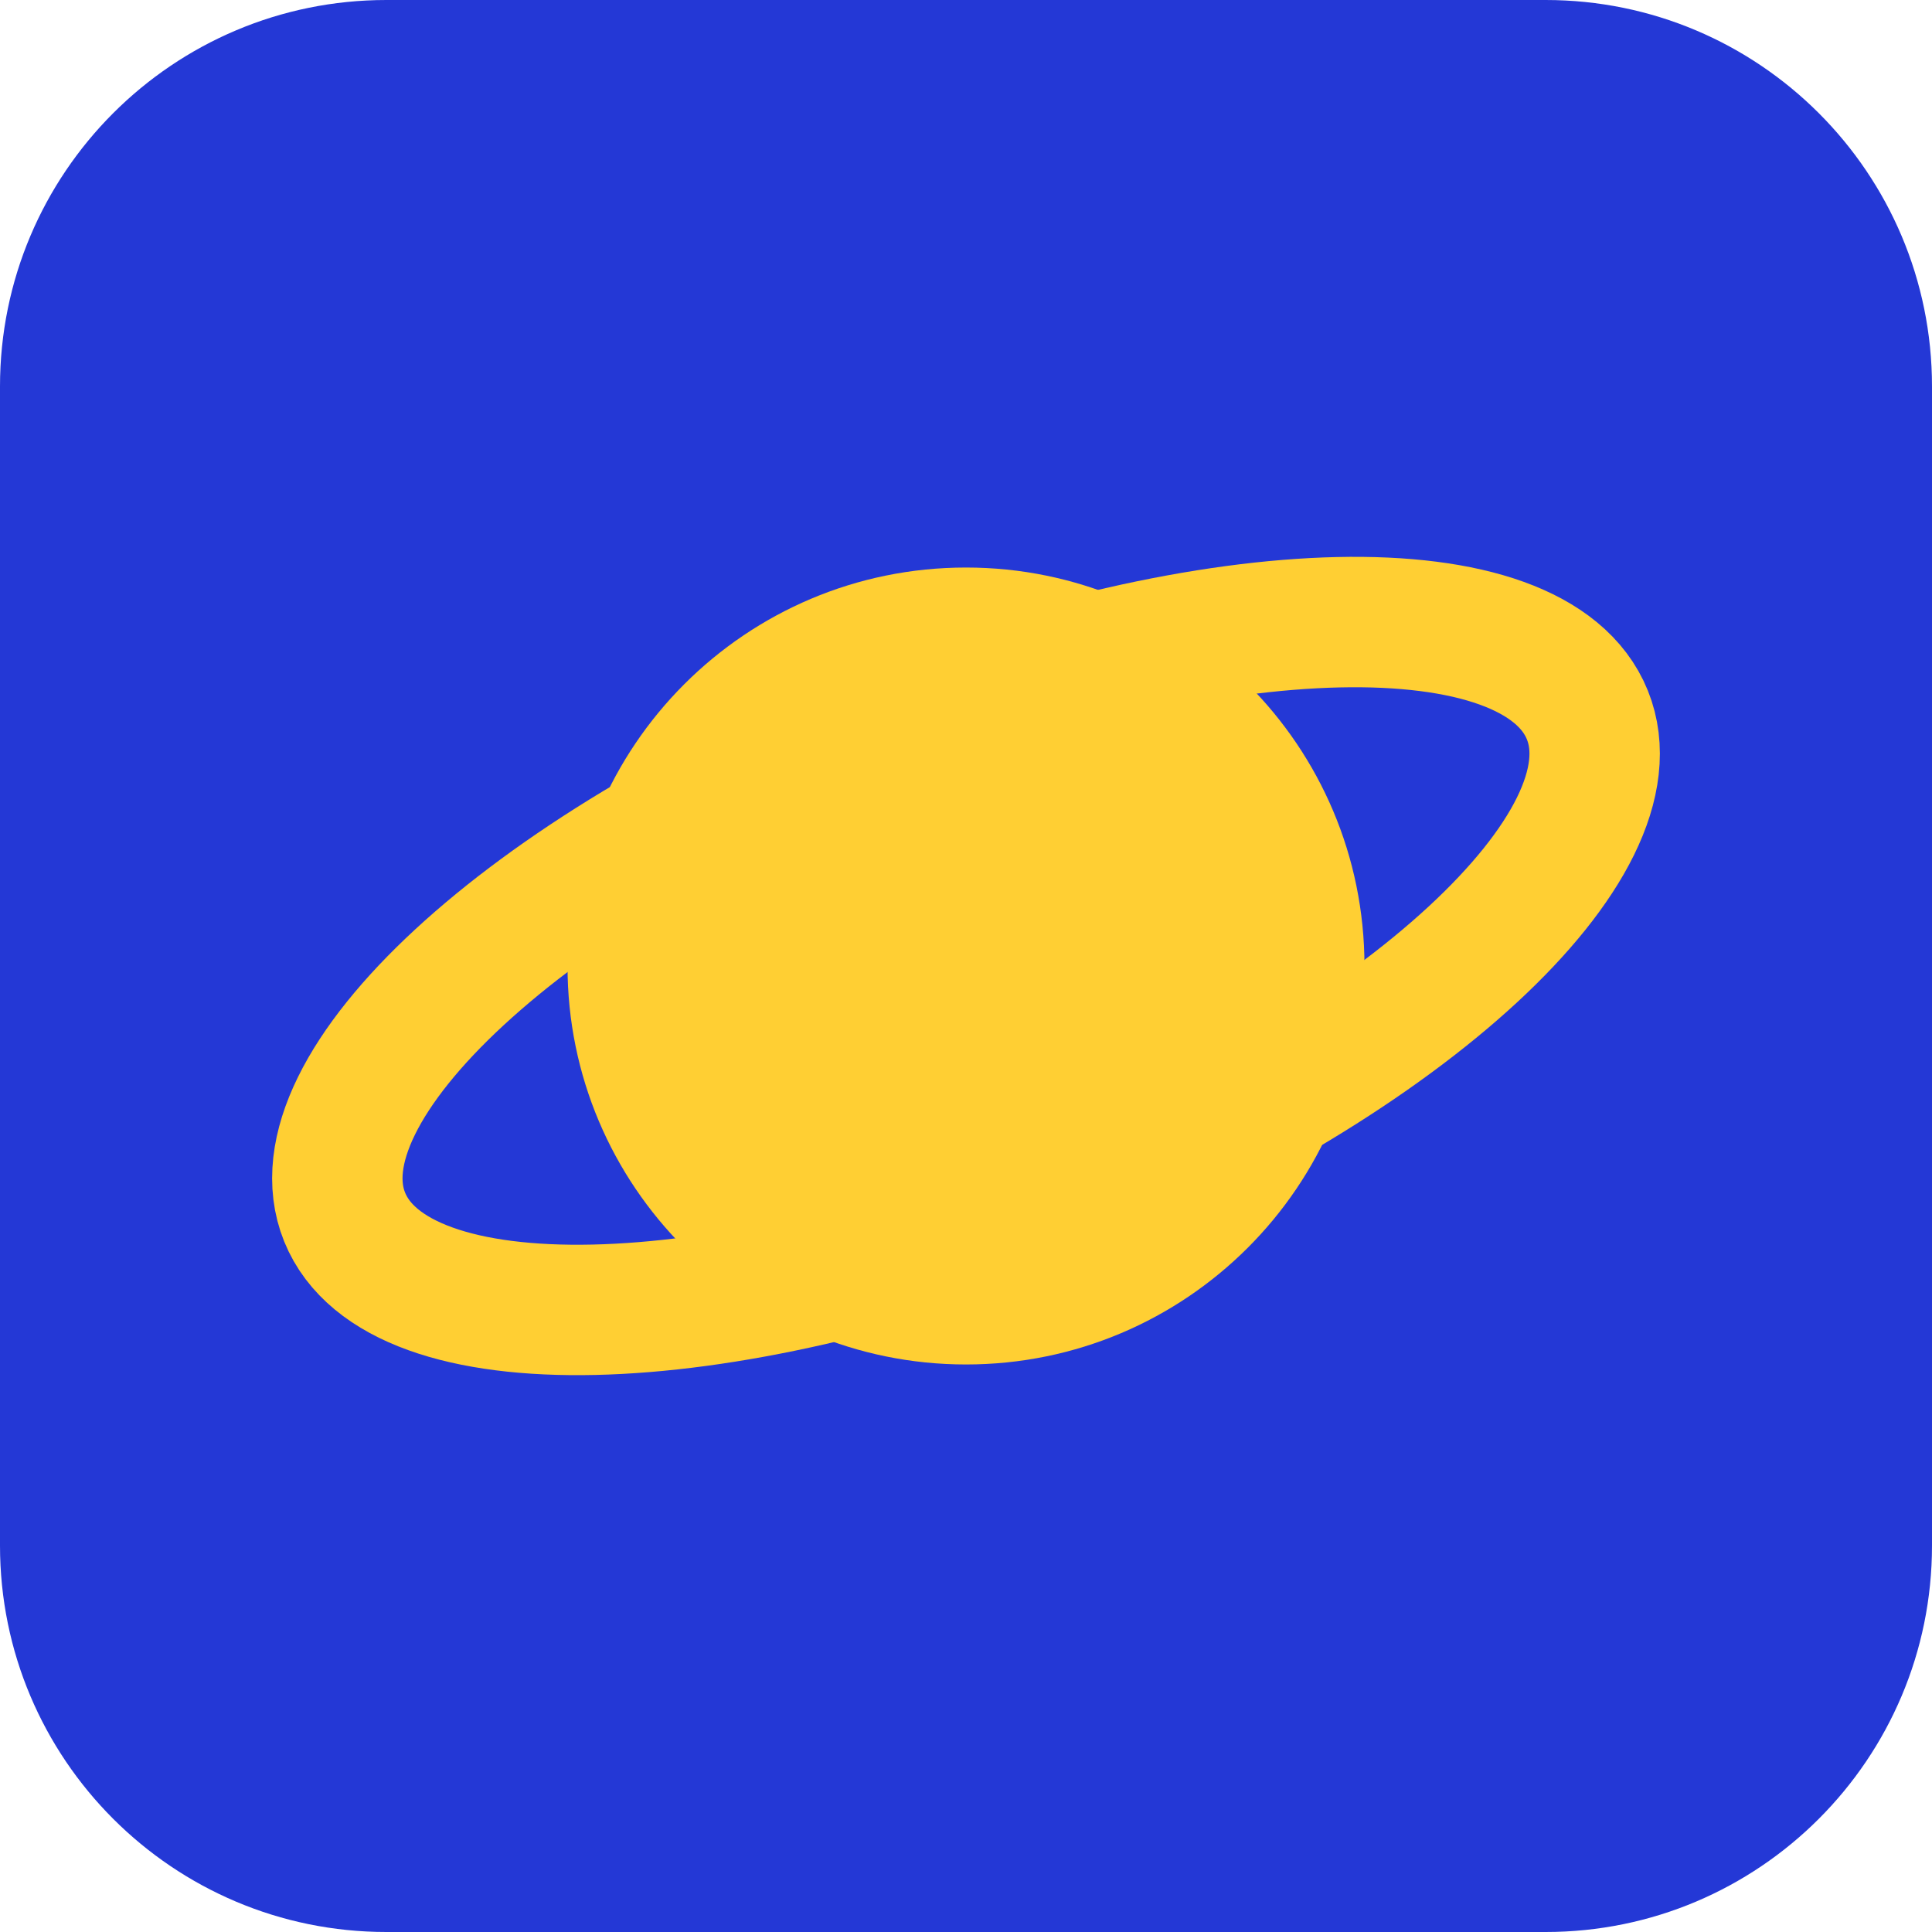
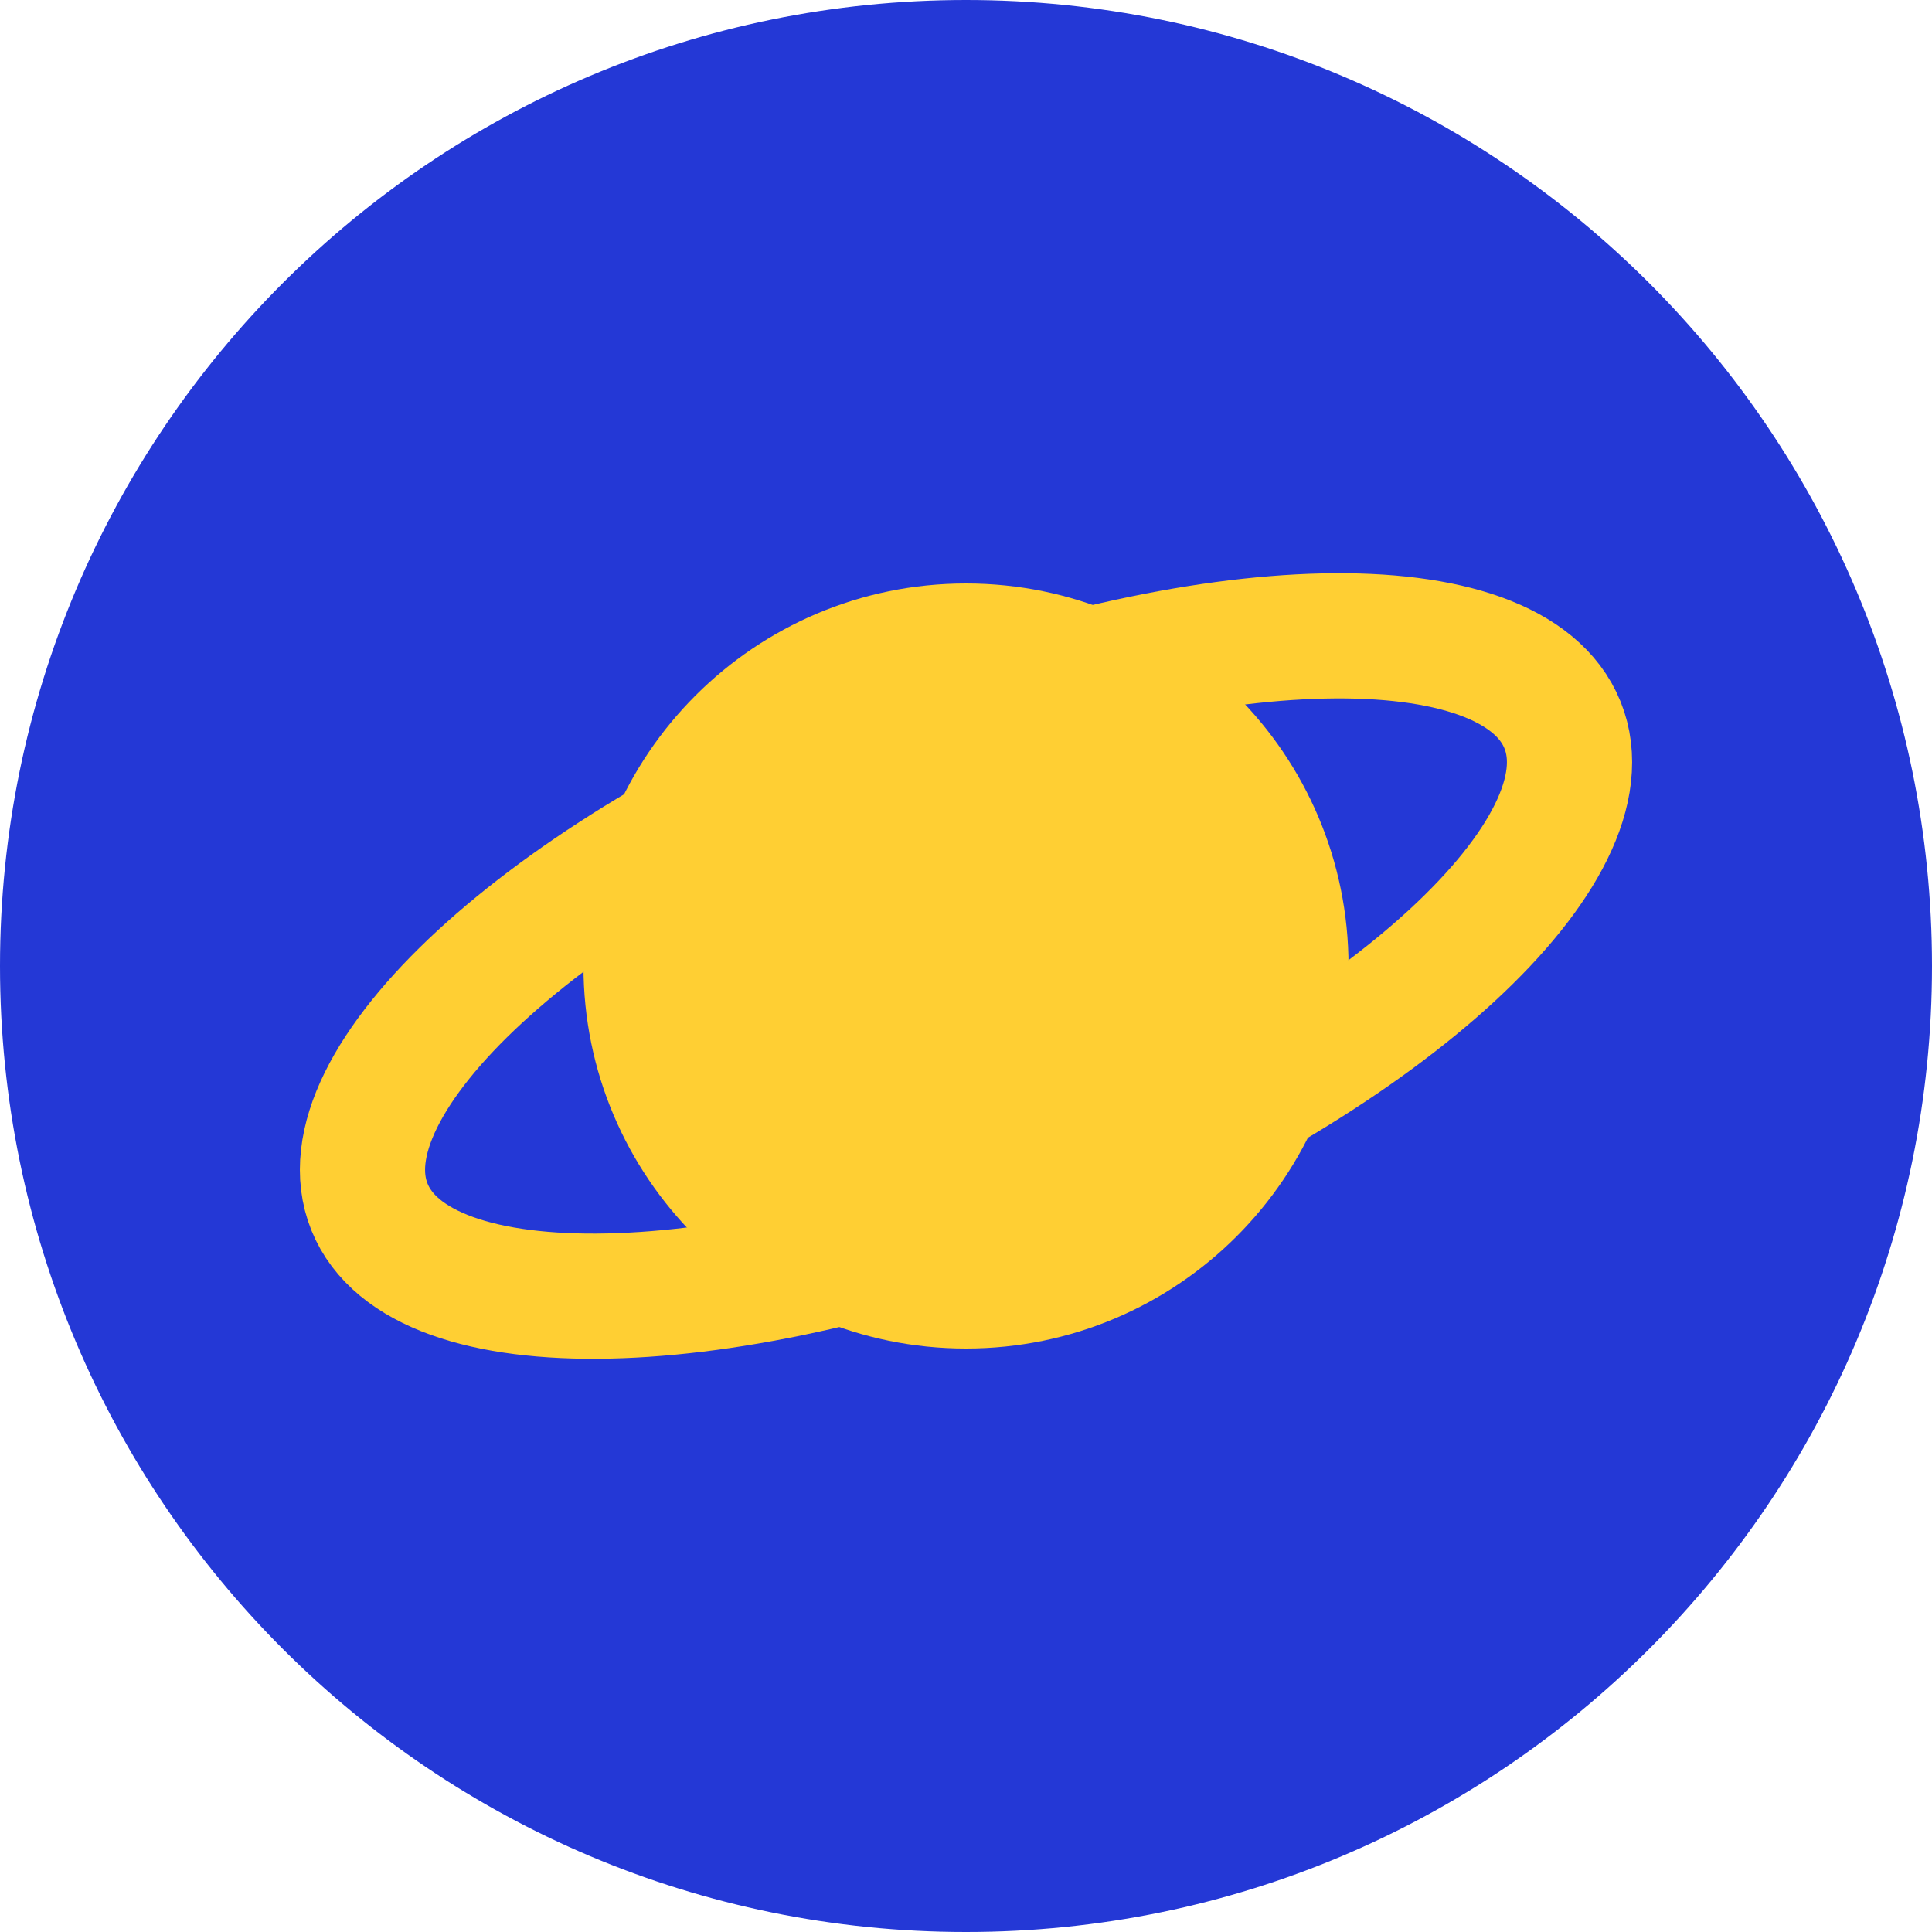
<svg xmlns="http://www.w3.org/2000/svg" viewBox="0 0 40 40">
-   <rect width="40" height="40" rx="8" fill="#2438d6" />
-   <g transform="translate(5 5) scale(.75)">
+   <circle cx="20" cy="20" r="20" fill="#2438d6" />
+   <g transform="translate(5.6 5.6) scale(.72)">
    <g fill="#ffcf33" stroke="#ffcf33" stroke-width="0">
      <circle cx="20" cy="20" r="11" stroke="none" />
      <ellipse cx="20" cy="20" rx="18.5" ry="7" fill="none" stroke-width="3.6" transform="rotate(-22 20 20)" />
    </g>
  </g>
</svg>
